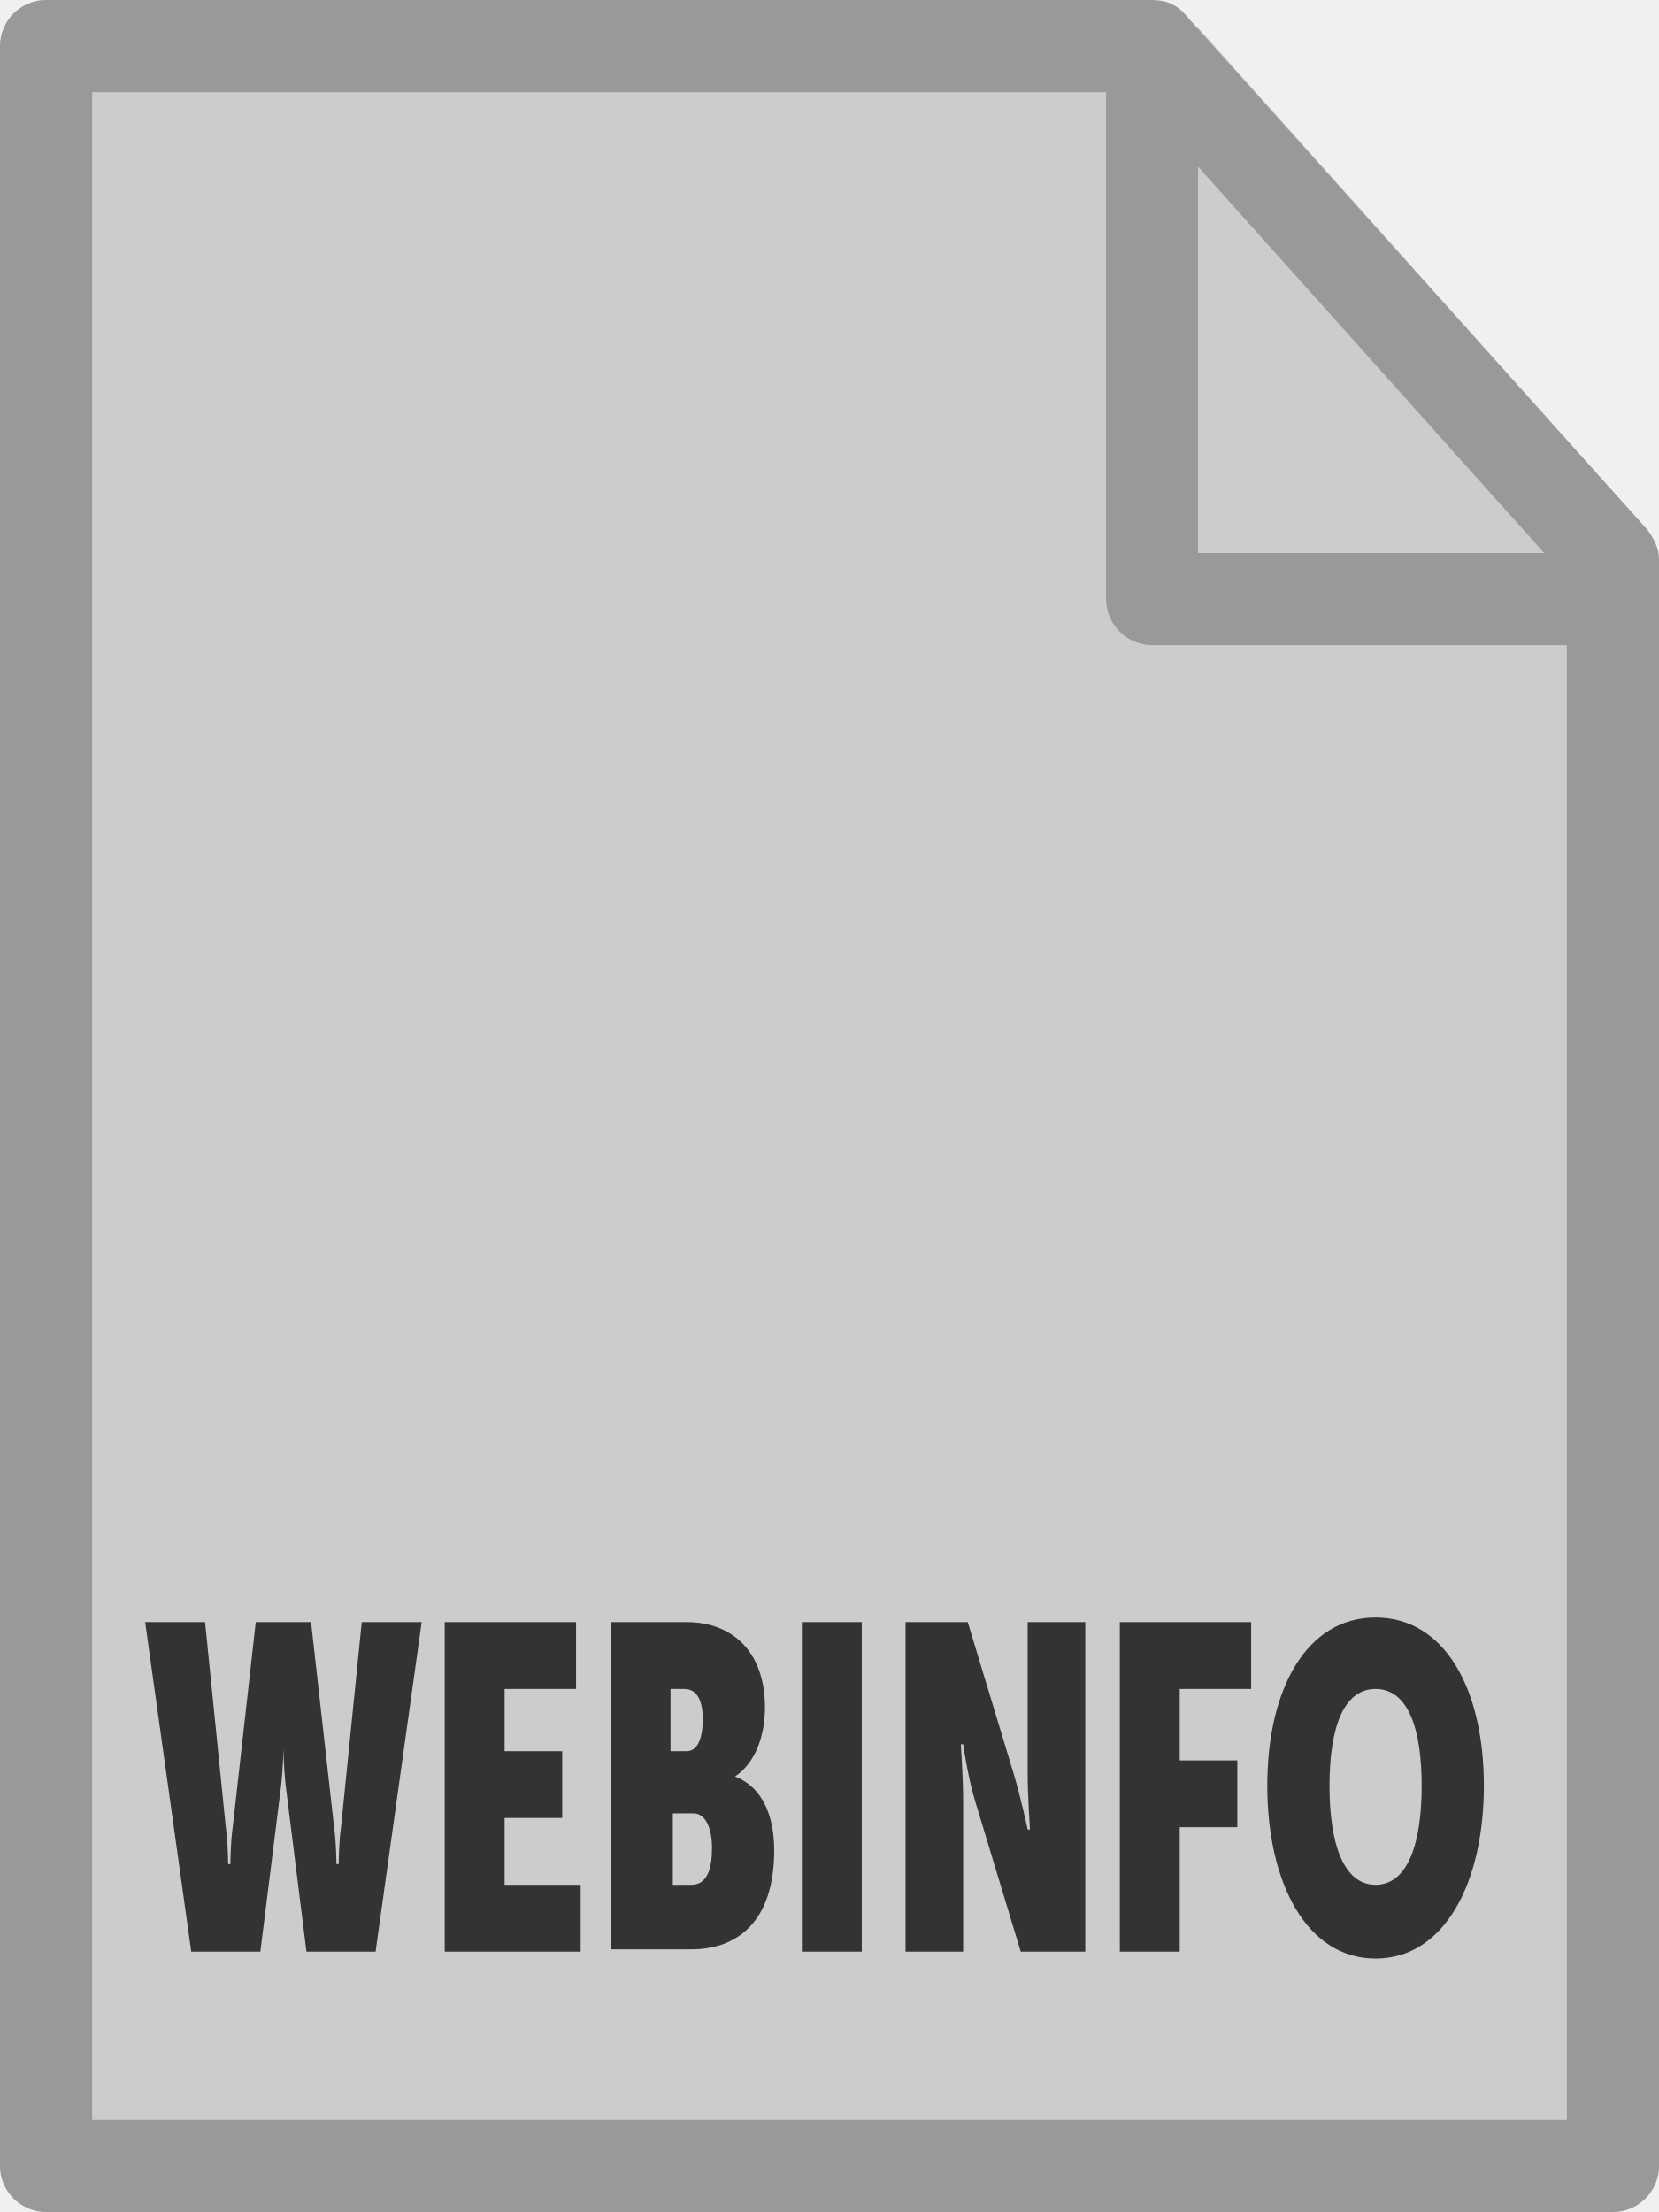
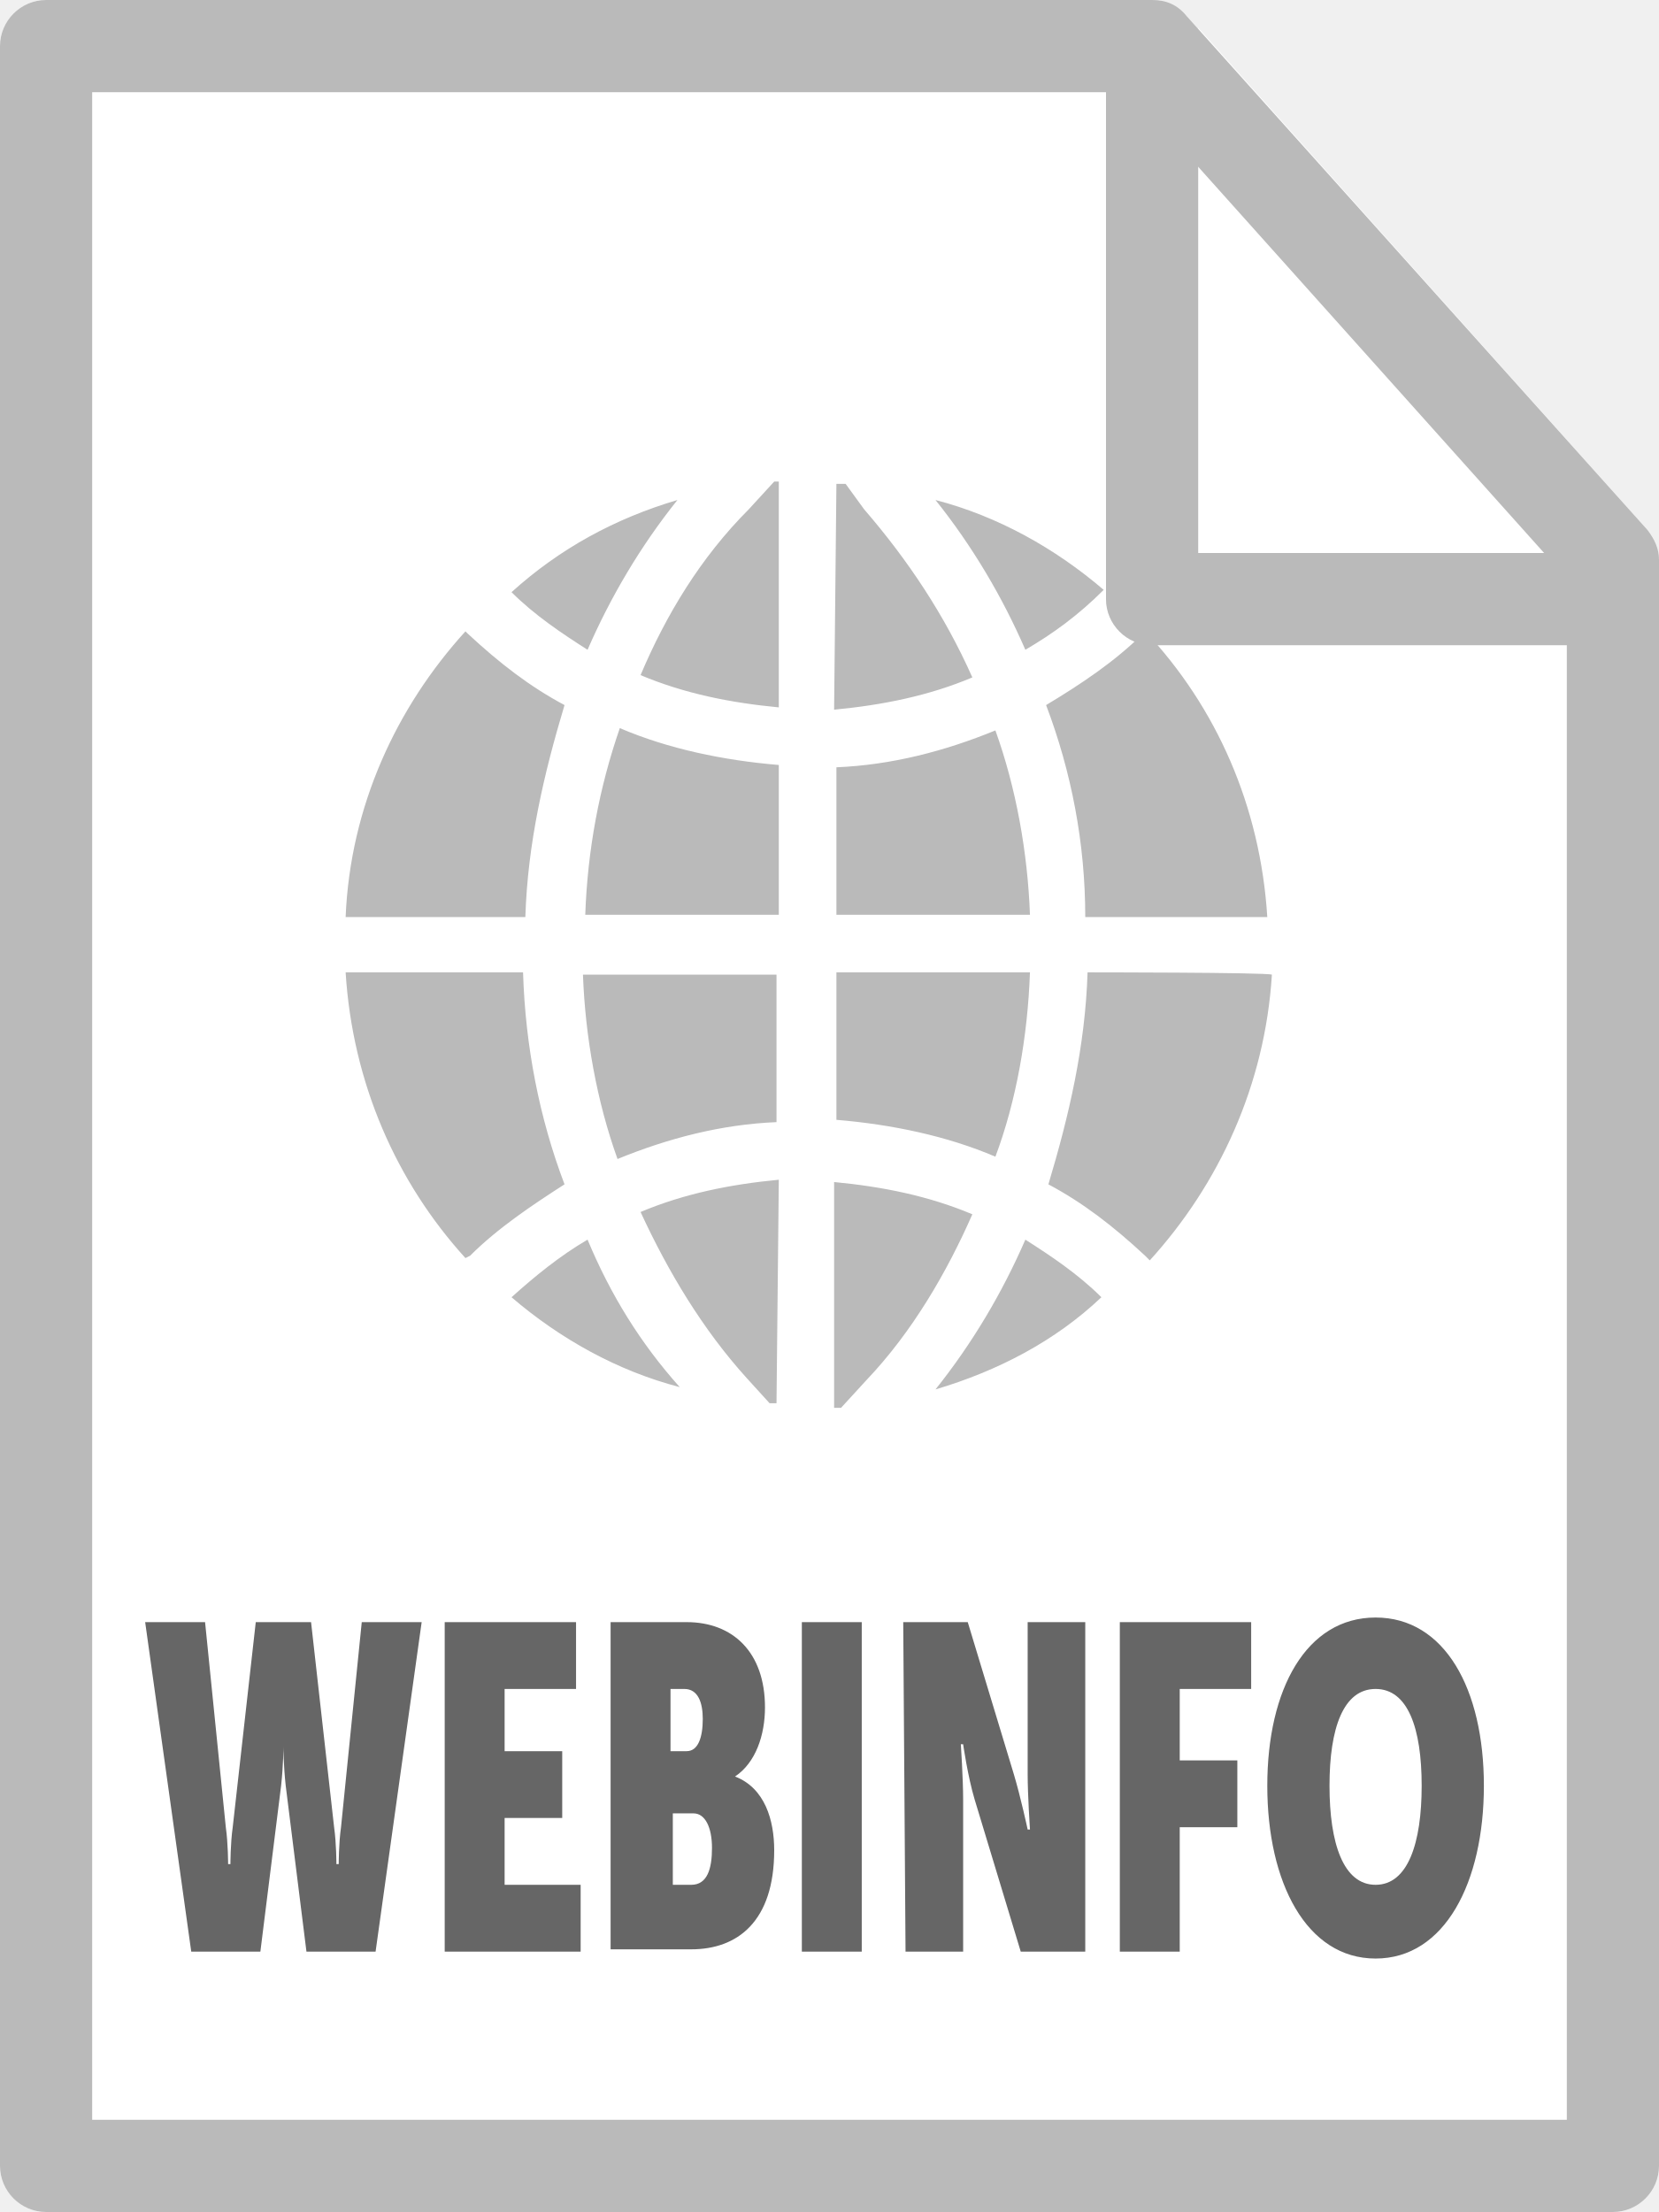
<svg xmlns="http://www.w3.org/2000/svg" id="Layer_1" viewBox="0 0 72 96">
-   <style>.st0{fill:#ccc}.st2{fill:#999}</style>
+   <style>.st0{fill:#fff}.st2{fill:#bababa}</style>
  <path class="st0" d="M0 2v92c0 1.1.9 2 2 2h68c1.1 0 2-.9 2-2V28H50c-1.1 0-2-.9-2-2V0H2C.9 0 0 .9 0 2z" />
  <path class="st0" d="M71.9 24c-.1-.4-.2-.7-.4-1L52 1.2V24h19.9z" />
-   <path d="M6.3 70.4h2.6l.9 8.9c.1.7.1 1.6.1 1.6h.1s0-.9.1-1.6l1-8.9h2.4l1 8.9c.1.7.1 1.6.1 1.6h.1s0-.9.1-1.6l.9-8.9h2.6l-2 14.3h-3l-.9-7.2c-.1-.9-.1-1.7-.1-1.7s0 .8-.1 1.7l-.9 7.2h-3l-2-14.3zm13 0H25v2.9h-3.1V76h2.5v2.9h-2.5v2.9h3.3v2.9h-5.9V70.4zm7.2 0h3.3c2 0 3.4 1.3 3.4 3.7 0 1.2-.4 2.4-1.3 3 1.3.5 1.7 1.9 1.7 3.2 0 3.1-1.6 4.3-3.6 4.3h-3.5V70.4zm3.3 5.6c.5 0 .7-.6.7-1.4 0-.7-.2-1.3-.8-1.3h-.6V76h.7zm.2 5.8c.7 0 .9-.7.9-1.6 0-.9-.3-1.5-.8-1.5h-.9v3.1h.8zm4.8-11.4h2.6v14.3h-2.6V70.4zm4.4 0H42l2 6.6c.3 1 .6 2.4.6 2.4h.1s-.1-1.5-.1-2.4v-6.6h2.5v14.3h-2.8l-2-6.6c-.3-1-.5-2.4-.5-2.4h-.1s.1 1.5.1 2.4v6.6h-2.5V70.4zm9.4 0h5.7v2.9h-3.1v3.1h2.5v2.9h-2.5v5.4h-2.6V70.4zm11.1-.2c3 0 4.7 3.1 4.7 7.3 0 4.2-1.7 7.5-4.7 7.5S55 81.7 55 77.5s1.7-7.3 4.7-7.3zm0 11.6c1.4 0 2-1.8 2-4.3s-.6-4.2-2-4.2-2 1.7-2 4.2.6 4.3 2 4.3z" fill="#333" />
+   <path d="M6.3 70.4h2.6l.9 8.9c.1.7.1 1.6.1 1.6h.1s0-.9.1-1.6l1-8.9h2.4l1 8.9c.1.7.1 1.6.1 1.6h.1s0-.9.1-1.6l.9-8.9h2.6l-2 14.3h-3l-.9-7.2c-.1-.9-.1-1.7-.1-1.7s0 .8-.1 1.7l-.9 7.2h-3l-2-14.3zm13 0H25v2.9h-3.1V76h2.5v2.9h-2.5v2.9h3.3v2.9h-5.9V70.4zm7.2 0h3.3c2 0 3.4 1.3 3.4 3.7 0 1.2-.4 2.4-1.3 3 1.3.5 1.7 1.9 1.7 3.2 0 3.1-1.6 4.3-3.6 4.3h-3.5V70.4zm3.3 5.6c.5 0 .7-.6.7-1.4 0-.7-.2-1.3-.8-1.3h-.6V76h.7zm.2 5.8c.7 0 .9-.7.9-1.6s-.3-1.5-.8-1.5h-.9v3.1h.8zm4.8-11.4h2.6v14.3h-2.6V70.4zm4.4 0H42l2 6.6c.3 1 .6 2.4.6 2.4h.1s-.1-1.5-.1-2.4v-6.6h2.5v14.3h-2.8l-2-6.6c-.3-1-.5-2.4-.5-2.4h-.1s.1 1.5.1 2.4v6.6h-2.5l-.1-14.3zm9.4 0h5.7v2.9h-3.1v3.1h2.5v2.9h-2.5v5.4h-2.6V70.4zm11.1-.2c3 0 4.7 3.1 4.7 7.3 0 4.2-1.7 7.5-4.7 7.5S55 81.7 55 77.5s1.7-7.3 4.7-7.3zm0 11.6c1.4 0 2-1.8 2-4.3s-.6-4.2-2-4.2-2 1.7-2 4.2.6 4.3 2 4.3z" fill="#666" />
+   <path class="st2" d="M26.8 50.3c2.2-.9 4.5-1.5 6.9-1.6v-6.4h-8.4c.1 2.7.6 5.5 1.5 8zm-4.6-24.6c1 1 2.2 1.8 3.3 2.5 1-2.3 2.3-4.5 3.9-6.5-2.7.8-5.1 2.1-7.2 4zm21 6c-2.2.9-4.5 1.5-6.9 1.6v6.4h8.4c-.1-2.7-.6-5.5-1.5-8zm-9.4 1.5c-2.4-.2-4.8-.7-6.9-1.6-.9 2.6-1.4 5.3-1.5 8.1h8.4v-6.5zm-6-3.9c1.9.8 3.9 1.2 6 1.4v-9.8h-.2l-1.1 1.2c-2.1 2.1-3.6 4.6-4.7 7.2zm16.9 12.9h-8.4v6.4c2.4.2 4.8.7 6.9 1.6.9-2.4 1.4-5.2 1.5-8zm-8.5-11.4c2.1-.2 4.1-.6 6-1.4-1.2-2.7-2.8-5.1-4.7-7.3l-.8-1.1h-.4l-.1 9.8zm11.7-5.2c-2.1-1.8-4.6-3.2-7.3-3.9 1.6 2 2.9 4.2 3.9 6.5 1.2-.7 2.3-1.5 3.4-2.6zM33.8 51.2c-2.1.2-4.1.6-6 1.4 1.2 2.6 2.7 5.1 4.6 7.2l1 1.1h.3l.1-9.7zm-11-11.4c.1-3.2.8-6.2 1.7-9.2-1.5-.8-2.8-1.8-4.2-3.1l-.1-.1c-3 3.3-5 7.6-5.2 12.4h7.8zm24.4 2.4c-.1 3.2-.8 6.2-1.7 9.2 1.5.8 2.8 1.8 4.2 3.1l.2.2c3-3.3 5-7.6 5.3-12.4-.2-.1-8-.1-8-.1zm2.4-14.7c-1.2 1.2-2.7 2.2-4.2 3.1 1.1 2.9 1.7 6 1.7 9.2H55c-.3-4.8-2.2-9.1-5.3-12.4l-.1.1zm-1.8 28.8c-1-1-2.2-1.8-3.3-2.5-1 2.3-2.3 4.5-3.9 6.5 2.7-.8 5.2-2.1 7.2-4zm-27.4-1.8c1.2-1.2 2.7-2.2 4.1-3.1-1.1-2.9-1.7-6-1.8-9.2H15c.3 4.8 2.2 9.1 5.2 12.4l.2-.1zm5.1-.7c-1.2.7-2.3 1.6-3.3 2.5 2.1 1.8 4.6 3.2 7.3 3.9-1.7-1.9-3-4-4-6.4zm16.7-1.1c-1.9-.8-3.9-1.2-6-1.4v9.8h.3l1.1-1.2c2-2.1 3.5-4.7 4.6-7.2z" />
  <path class="st2" d="M0 94V2C0 .9.9 0 2 0h48c.6 0 1.1.2 1.5.7l20 22.3c.3.4.5.8.5 1.3V94c0 1.1-.9 2-2 2H2c-1.1 0-2-.9-2-2zm68-68.9L49.1 4H4v88h64V25.1z" />
  <path class="st2" d="M48 26V4c0-1.1.9-2 2-2s2 .9 2 2v20h16c1.1 0 2 .9 2 2s-.9 2-2 2H50c-1.1 0-2-.9-2-2z" />
</svg>
